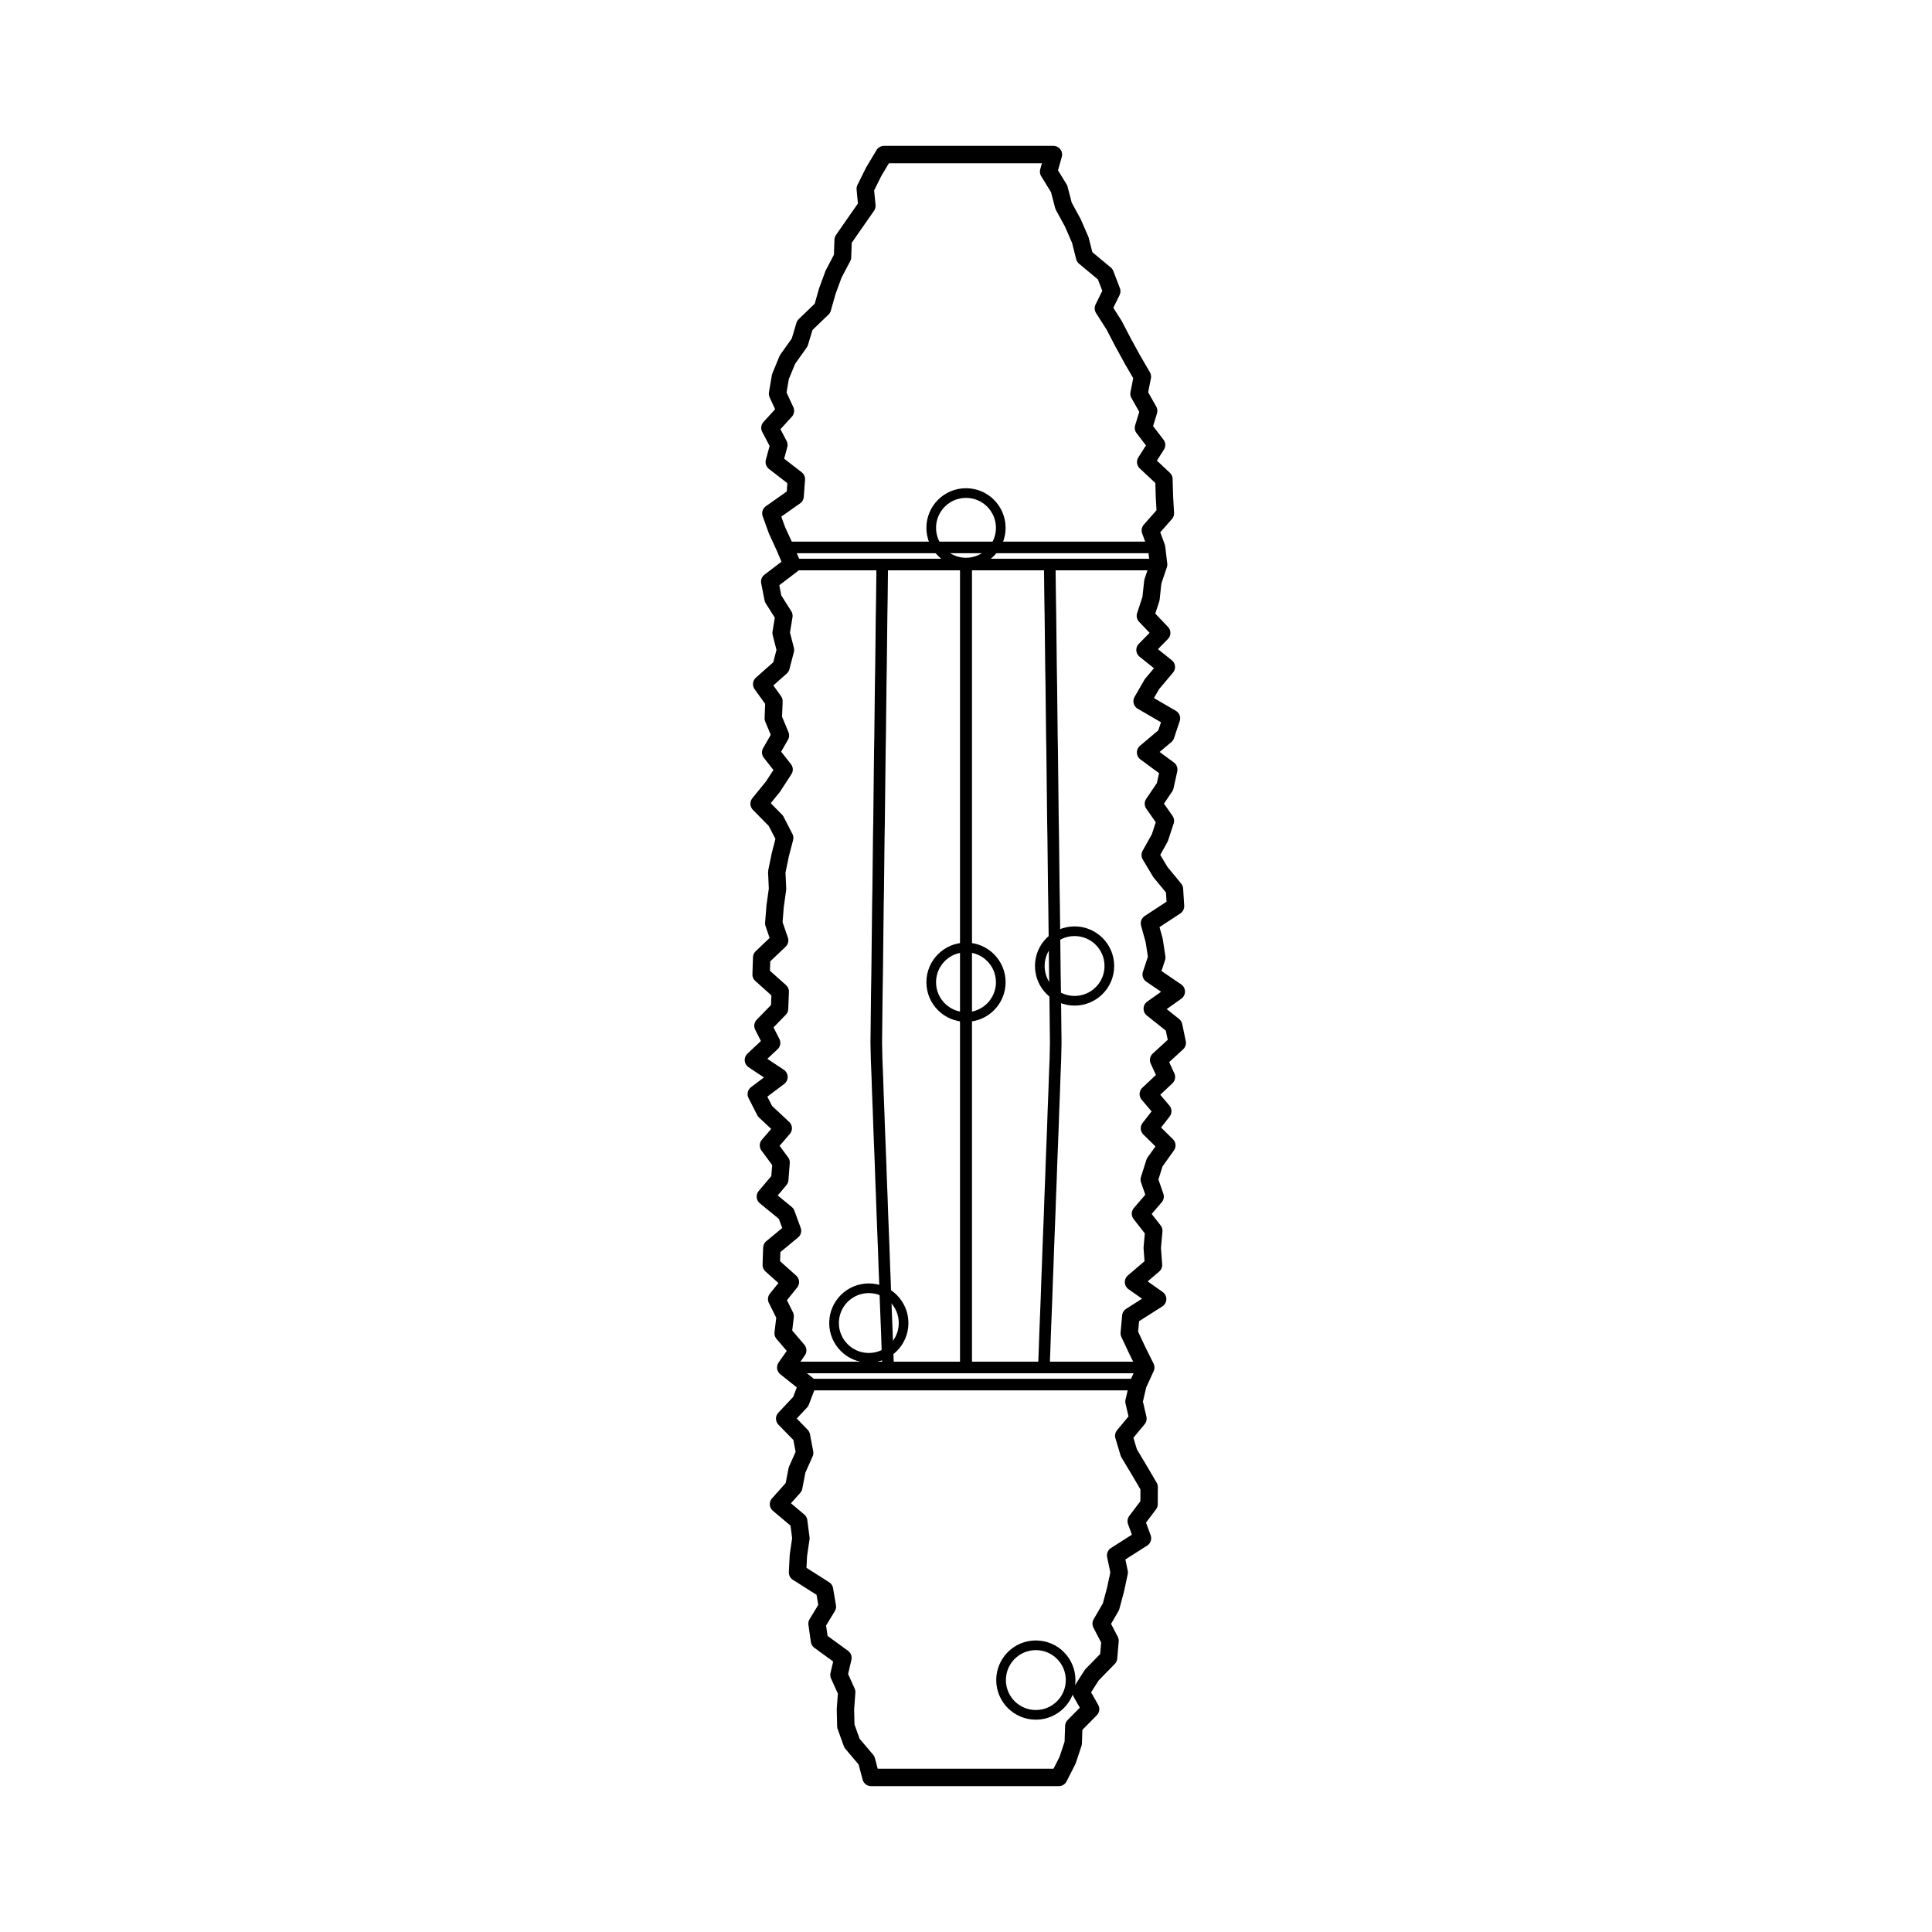
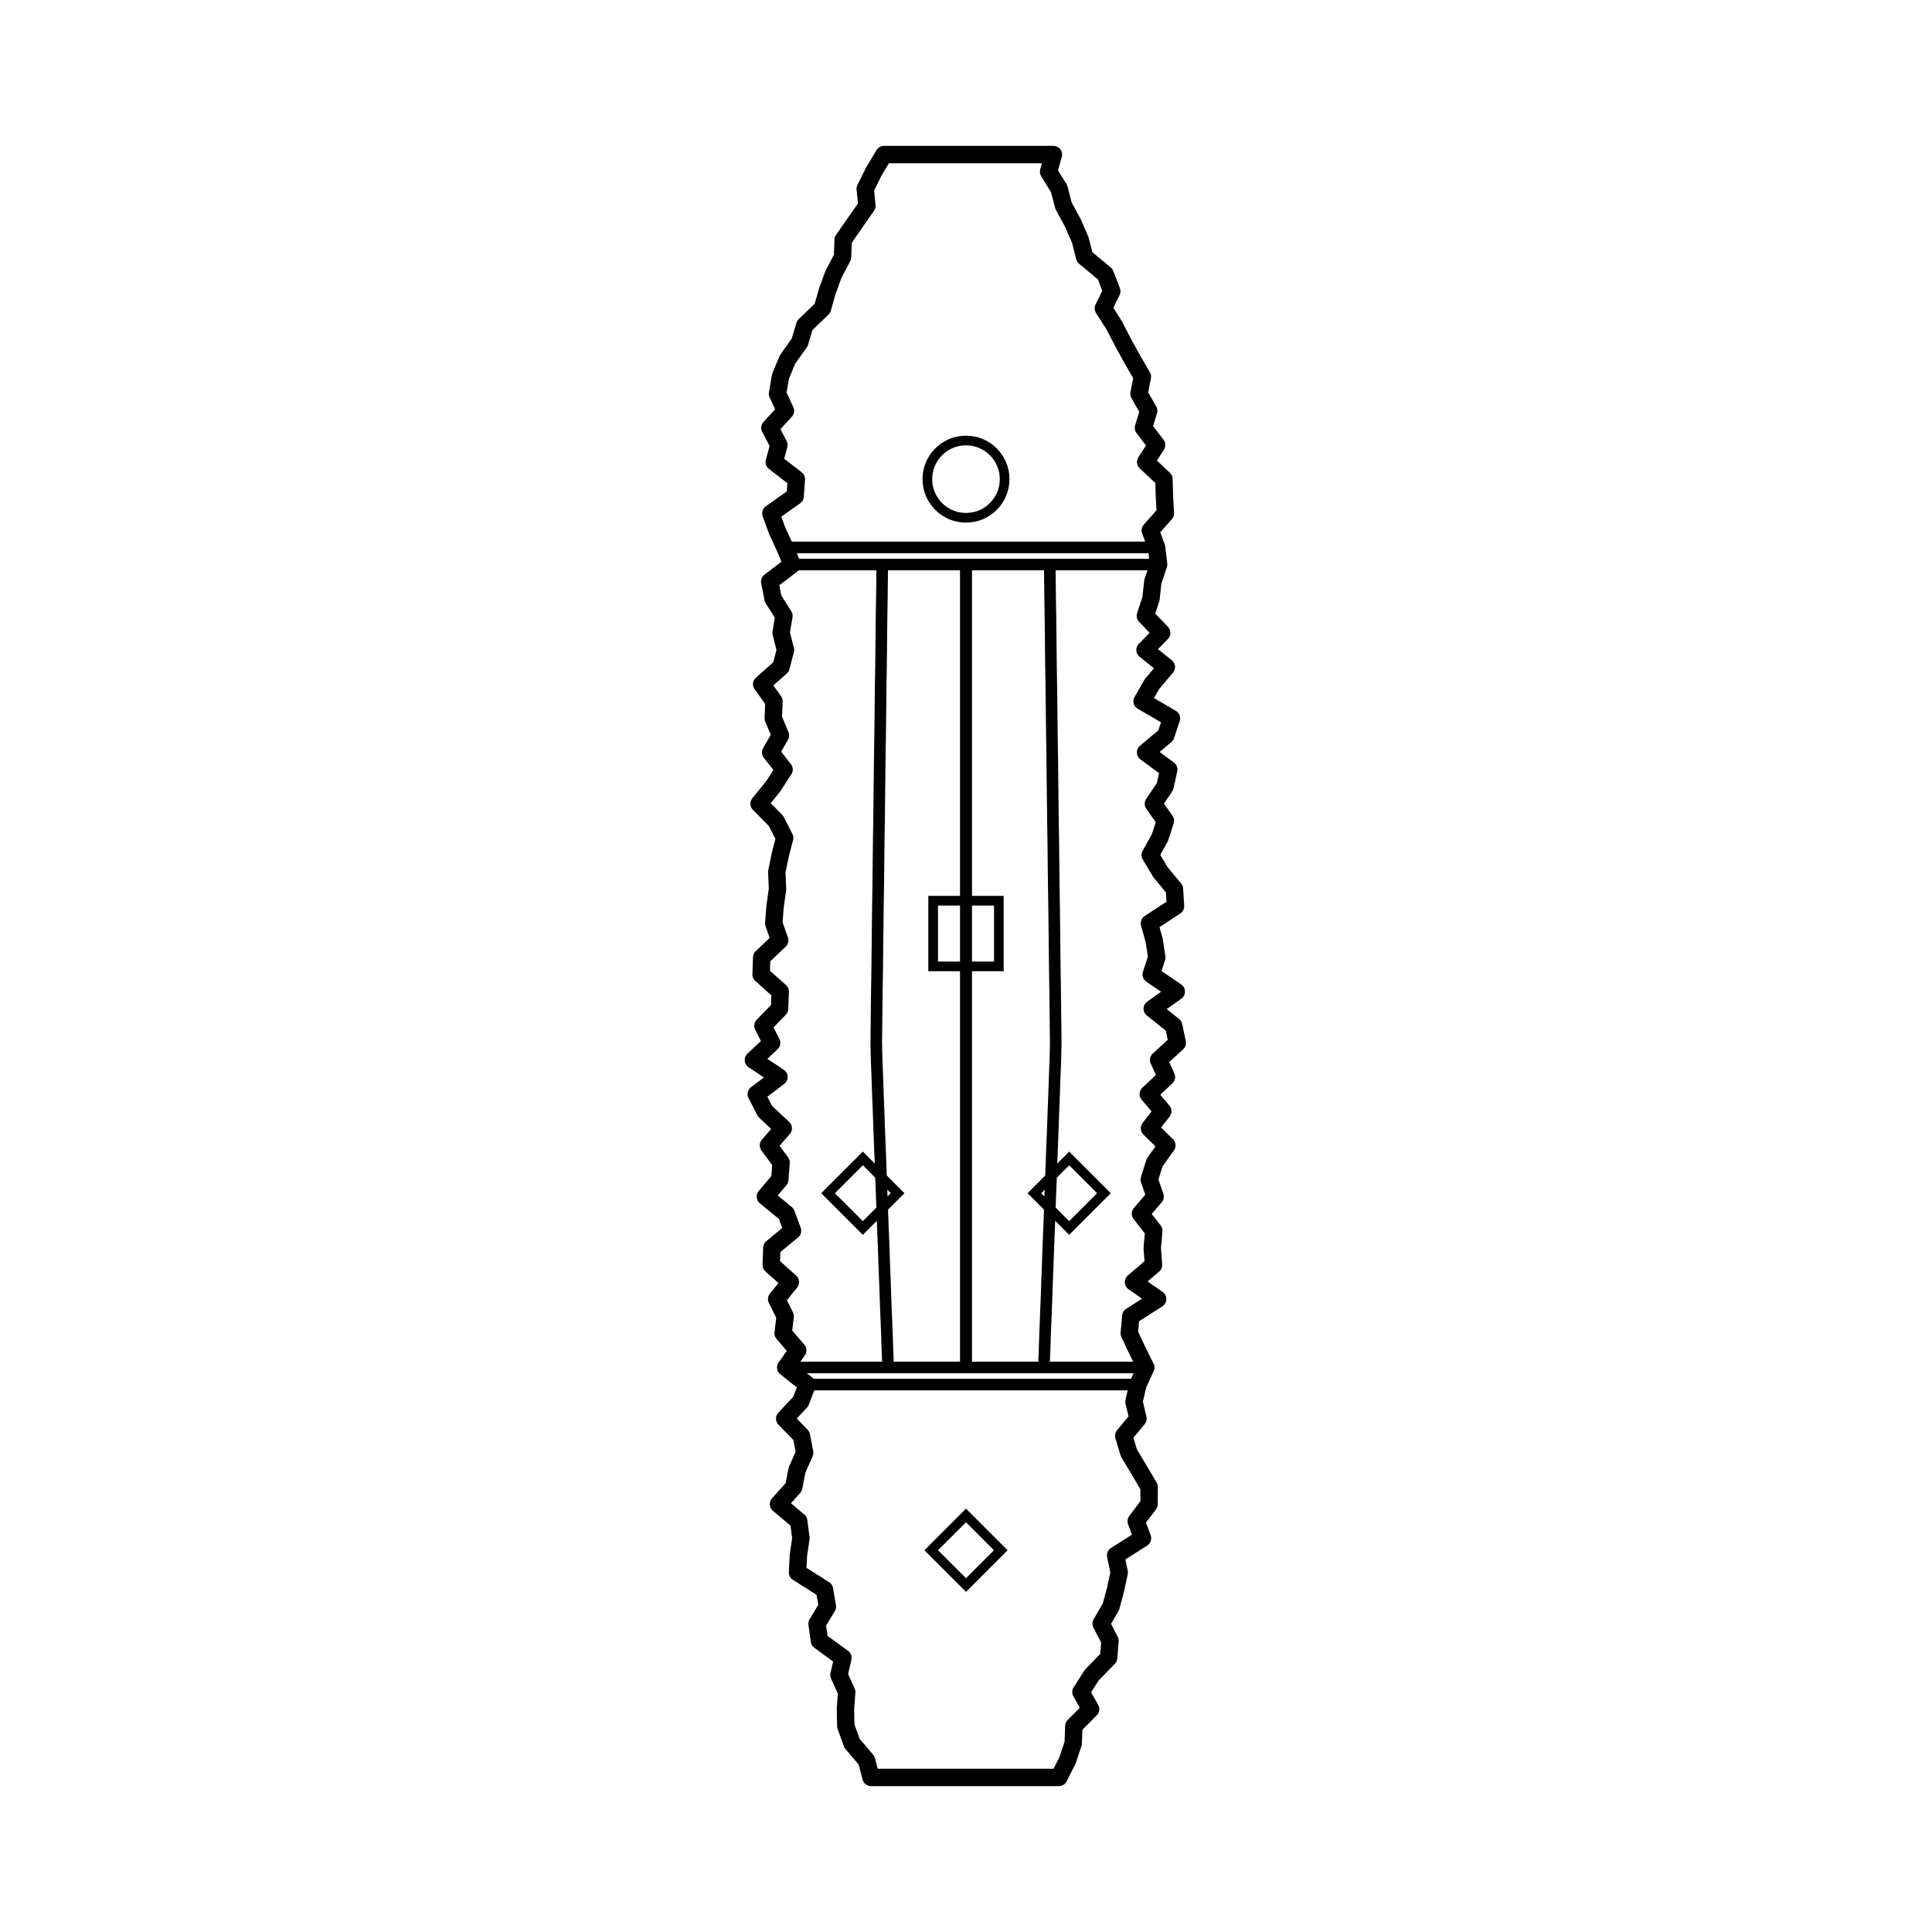
<svg xmlns="http://www.w3.org/2000/svg" class="ship-glyph" viewBox="0 0 200 200" role="img">
  <g id="hull" fill="none" stroke="currentColor" stroke-width="1.2" stroke-linejoin="round">
    <path id="region-bow" class="glyph-region" d="M109.05 16.00 L108.55 17.77 L109.64 19.54 L110.10 21.31 L111.06 23.07 L111.83 24.84 L112.28 26.61 L114.41 28.38 L115.09 30.15 L114.22 31.92 L115.34 33.68 L116.26 35.45 L117.23 37.22 L118.26 38.99 L117.91 40.76 L118.91 42.53 L118.37 44.29 L119.73 46.06 L118.60 47.83 L120.49 49.60 L120.54 51.37 L120.64 53.14 L119.08 54.91 L119.73 56.67 L81.25 56.67 L80.44 54.91 L79.80 53.14 L82.31 51.37 L82.44 49.60 L80.15 47.83 L80.63 46.06 L79.70 44.29 L81.31 42.53 L80.49 40.76 L80.79 38.99 L81.52 37.22 L82.78 35.45 L83.31 33.68 L85.14 31.92 L85.64 30.15 L86.29 28.38 L87.22 26.61 L87.28 24.84 L88.51 23.07 L89.74 21.31 L89.57 19.54 L90.45 17.77 L91.51 16.00Z" />
    <path id="region-port" class="glyph-region" d="M82.00 58.44 L79.68 60.21 L80.03 61.98 L81.15 63.75 L80.86 65.52 L81.31 67.28 L80.85 69.05 L78.85 70.82 L80.12 72.59 L80.05 74.36 L80.79 76.13 L79.78 77.89 L81.17 79.66 L80.02 81.43 L78.58 83.20 L80.32 84.97 L81.23 86.74 L80.77 88.51 L80.41 90.27 L80.49 92.04 L80.24 93.81 L80.10 95.58 L80.71 97.35 L78.85 99.12 L78.79 100.88 L80.77 102.65 L80.70 104.42 L78.98 106.19 L79.88 107.96 L77.99 109.73 L80.64 111.49 L78.29 113.26 L79.19 115.03 L81.08 116.80 L79.55 118.57 L80.86 120.34 L80.72 122.11 L79.23 123.87 L81.39 125.64 L82.04 127.41 L79.90 129.18 L79.84 130.95 L81.82 132.72 L80.40 134.48 L81.28 136.25 L81.07 138.02 L82.58 139.79 L81.34 141.56 L100.00 141.56 L100.00 58.44Z" />
    <path id="region-star" class="glyph-region" d="M119.94 58.44 L119.34 60.21 L119.15 61.98 L118.57 63.75 L120.26 65.52 L118.53 67.28 L120.74 69.05 L119.25 70.82 L118.23 72.59 L121.27 74.36 L120.68 76.13 L118.59 77.89 L120.99 79.66 L120.60 81.43 L119.40 83.20 L120.64 84.97 L120.06 86.74 L119.07 88.51 L120.12 90.27 L121.58 92.04 L121.69 93.81 L118.99 95.58 L119.48 97.35 L119.75 99.12 L119.17 100.88 L121.77 102.65 L119.28 104.42 L121.50 106.19 L121.87 107.96 L119.94 109.73 L120.75 111.49 L118.87 113.26 L120.37 115.03 L118.99 116.80 L120.79 118.57 L119.53 120.34 L118.97 122.11 L119.58 123.87 L118.06 125.64 L119.44 127.41 L119.28 129.18 L119.41 130.95 L117.34 132.72 L119.84 134.48 L117.06 136.25 L116.90 138.02 L117.73 139.79 L118.61 141.56 L100.00 141.56 L100.00 58.44Z" />
    <path id="region-stern" class="glyph-region" d="M117.80 143.33 L117.39 145.09 L117.80 146.86 L116.33 148.63 L116.86 150.40 L117.92 152.17 L118.96 153.94 L118.95 155.71 L117.62 157.47 L118.27 159.24 L115.49 161.01 L115.86 162.78 L115.48 164.55 L115.01 166.32 L113.99 168.08 L114.91 169.85 L114.76 171.62 L113.03 173.39 L111.90 175.16 L112.90 176.93 L111.16 178.69 L111.10 180.46 L110.51 182.23 L109.61 184.00 L90.17 184.00 L89.70 182.23 L88.20 180.46 L87.56 178.69 L87.52 176.93 L87.65 175.16 L86.85 173.39 L87.26 171.62 L84.83 169.85 L84.58 168.08 L85.65 166.32 L85.35 164.55 L82.56 162.78 L82.65 161.01 L82.91 159.24 L82.68 157.47 L80.59 155.71 L82.17 153.94 L82.51 152.17 L83.30 150.40 L82.96 148.63 L81.23 146.86 L82.89 145.09 L83.56 143.33Z" />
    <path id="region-core" class="glyph-region" d="M108.67 58.44 L108.69 60.21 L108.71 61.98 L108.74 63.75 L108.76 65.52 L108.78 67.28 L108.80 69.05 L108.83 70.82 L108.85 72.59 L108.87 74.36 L108.89 76.13 L108.92 77.89 L108.94 79.66 L108.96 81.43 L108.98 83.20 L109.00 84.97 L109.03 86.74 L109.05 88.51 L109.07 90.27 L109.09 92.04 L109.12 93.81 L109.14 95.58 L109.16 97.35 L109.18 99.12 L109.20 100.88 L109.23 102.65 L109.25 104.42 L109.27 106.19 L109.29 107.96 L109.25 109.73 L109.18 111.49 L109.12 113.26 L109.05 115.03 L108.99 116.80 L108.92 118.57 L108.85 120.34 L108.79 122.11 L108.72 123.87 L108.66 125.64 L108.59 127.41 L108.52 129.18 L108.46 130.95 L108.39 132.72 L108.33 134.48 L108.26 136.25 L108.19 138.02 L108.13 139.79 L108.06 141.56 L91.94 141.56 L91.87 139.79 L91.81 138.02 L91.74 136.25 L91.67 134.48 L91.61 132.72 L91.54 130.95 L91.48 129.18 L91.41 127.41 L91.34 125.64 L91.28 123.87 L91.21 122.11 L91.15 120.34 L91.08 118.57 L91.01 116.80 L90.95 115.03 L90.88 113.26 L90.82 111.49 L90.75 109.73 L90.71 107.96 L90.73 106.19 L90.75 104.42 L90.77 102.65 L90.80 100.88 L90.82 99.12 L90.84 97.35 L90.86 95.58 L90.88 93.81 L90.91 92.04 L90.93 90.27 L90.95 88.51 L90.97 86.74 L91.00 84.97 L91.02 83.20 L91.04 81.43 L91.06 79.66 L91.08 77.89 L91.11 76.13 L91.13 74.36 L91.15 72.59 L91.17 70.82 L91.20 69.05 L91.22 67.28 L91.24 65.52 L91.26 63.75 L91.29 61.98 L91.31 60.21 L91.33 58.44Z" />
    <path id="region-outline" class="glyph-outline" stroke-width="1.8" d="M109.05 16.00 L108.55 17.77 L109.64 19.54 L110.10 21.31 L111.06 23.07 L111.83 24.84 L112.28 26.61 L114.41 28.38 L115.09 30.15 L114.22 31.92 L115.34 33.68 L116.26 35.45 L117.23 37.22 L118.26 38.99 L117.91 40.76 L118.91 42.53 L118.37 44.29 L119.73 46.06 L118.60 47.83 L120.49 49.60 L120.54 51.37 L120.64 53.14 L119.08 54.91 L119.73 56.67 L119.94 58.44 L119.34 60.21 L119.15 61.98 L118.57 63.75 L120.26 65.52 L118.53 67.28 L120.74 69.05 L119.25 70.82 L118.23 72.59 L121.27 74.36 L120.68 76.13 L118.59 77.89 L120.99 79.66 L120.60 81.43 L119.40 83.20 L120.64 84.97 L120.06 86.74 L119.07 88.51 L120.12 90.27 L121.58 92.04 L121.69 93.81 L118.99 95.58 L119.48 97.35 L119.75 99.12 L119.17 100.88 L121.77 102.65 L119.28 104.42 L121.50 106.19 L121.87 107.96 L119.94 109.73 L120.75 111.49 L118.87 113.26 L120.37 115.03 L118.99 116.80 L120.79 118.57 L119.53 120.34 L118.97 122.11 L119.58 123.87 L118.06 125.64 L119.44 127.41 L119.28 129.18 L119.41 130.95 L117.34 132.72 L119.84 134.48 L117.06 136.25 L116.90 138.02 L117.73 139.79 L118.61 141.56 L117.80 143.33 L117.39 145.09 L117.80 146.86 L116.33 148.63 L116.86 150.40 L117.92 152.17 L118.96 153.94 L118.95 155.71 L117.62 157.47 L118.27 159.24 L115.49 161.01 L115.86 162.78 L115.48 164.55 L115.01 166.32 L113.99 168.08 L114.91 169.85 L114.76 171.62 L113.03 173.39 L111.90 175.16 L112.90 176.93 L111.16 178.69 L111.10 180.46 L110.51 182.23 L109.61 184.00 L90.17 184.00 L89.70 182.23 L88.20 180.46 L87.56 178.69 L87.52 176.93 L87.65 175.16 L86.85 173.39 L87.26 171.62 L84.83 169.85 L84.58 168.08 L85.65 166.32 L85.35 164.55 L82.56 162.78 L82.65 161.01 L82.91 159.24 L82.68 157.47 L80.59 155.71 L82.17 153.94 L82.51 152.17 L83.30 150.40 L82.96 148.63 L81.23 146.86 L82.89 145.09 L83.56 143.33 L81.34 141.56 L82.58 139.79 L81.07 138.02 L81.28 136.25 L80.40 134.48 L81.82 132.72 L79.84 130.95 L79.90 129.18 L82.04 127.41 L81.39 125.64 L79.23 123.87 L80.72 122.11 L80.86 120.34 L79.55 118.57 L81.08 116.80 L79.19 115.03 L78.29 113.26 L80.64 111.49 L77.99 109.73 L79.88 107.96 L78.98 106.19 L80.70 104.42 L80.77 102.65 L78.79 100.88 L78.85 99.12 L80.71 97.35 L80.10 95.58 L80.24 93.81 L80.49 92.04 L80.41 90.27 L80.77 88.51 L81.23 86.74 L80.32 84.97 L78.58 83.20 L80.02 81.43 L81.17 79.66 L79.78 77.89 L80.79 76.13 L80.05 74.36 L80.12 72.59 L78.85 70.82 L80.85 69.05 L81.31 67.28 L80.86 65.52 L81.15 63.75 L80.03 61.98 L79.68 60.21 L82.00 58.44 L81.25 56.67 L80.44 54.91 L79.80 53.14 L82.31 51.37 L82.44 49.60 L80.15 47.83 L80.63 46.06 L79.70 44.29 L81.31 42.53 L80.49 40.76 L80.79 38.99 L81.52 37.22 L82.78 35.45 L83.31 33.68 L85.14 31.92 L85.64 30.15 L86.29 28.38 L87.22 26.61 L87.28 24.84 L88.51 23.07 L89.74 21.31 L89.57 19.54 L90.45 17.77 L91.51 16.00Z" />
  </g>
  <g id="hardpoints" fill="none" stroke="currentColor" stroke-width="1">
-     <circle id="hp-w1" class="glyph-hp glyph-hp-weapon" cx="100.00" cy="54.64" r="3.60" />
-     <circle id="hp-d1" class="glyph-hp glyph-hp-defense" cx="100.00" cy="101.68" r="3.60" />
-     <circle id="hp-u1" class="glyph-hp glyph-hp-utility" cx="111.24" cy="100.00" r="3.60" />
-     <circle id="hp-u2" class="glyph-hp glyph-hp-utility" cx="89.94" cy="136.96" r="3.60" />
-     <circle id="hp-u3" class="glyph-hp glyph-hp-utility" cx="107.23" cy="173.92" r="3.60" />
+     <circle id="hp-w1" class="glyph-hp glyph-hp-weapon" cx="100.00" cy="49.60" r="4.00" />
+     <rect id="hp-d1" class="glyph-hp glyph-hp-defense" x="96.60" y="93.24" width="6.80" height="6.80" />
+     <path id="hp-u1" class="glyph-hp glyph-hp-utility" d="M110.68 119.92 L114.28 123.52 L110.68 127.12 L107.08 123.52 Z" />
+     <path id="hp-u2" class="glyph-hp glyph-hp-utility" d="M89.32 119.92 L92.92 123.52 L89.32 127.12 L85.72 123.52 Z" />
+     <path id="hp-u3" class="glyph-hp glyph-hp-utility" d="M100.00 156.88 L103.60 160.48 L100.00 164.08 L96.40 160.48 Z" />
  </g>
</svg>
